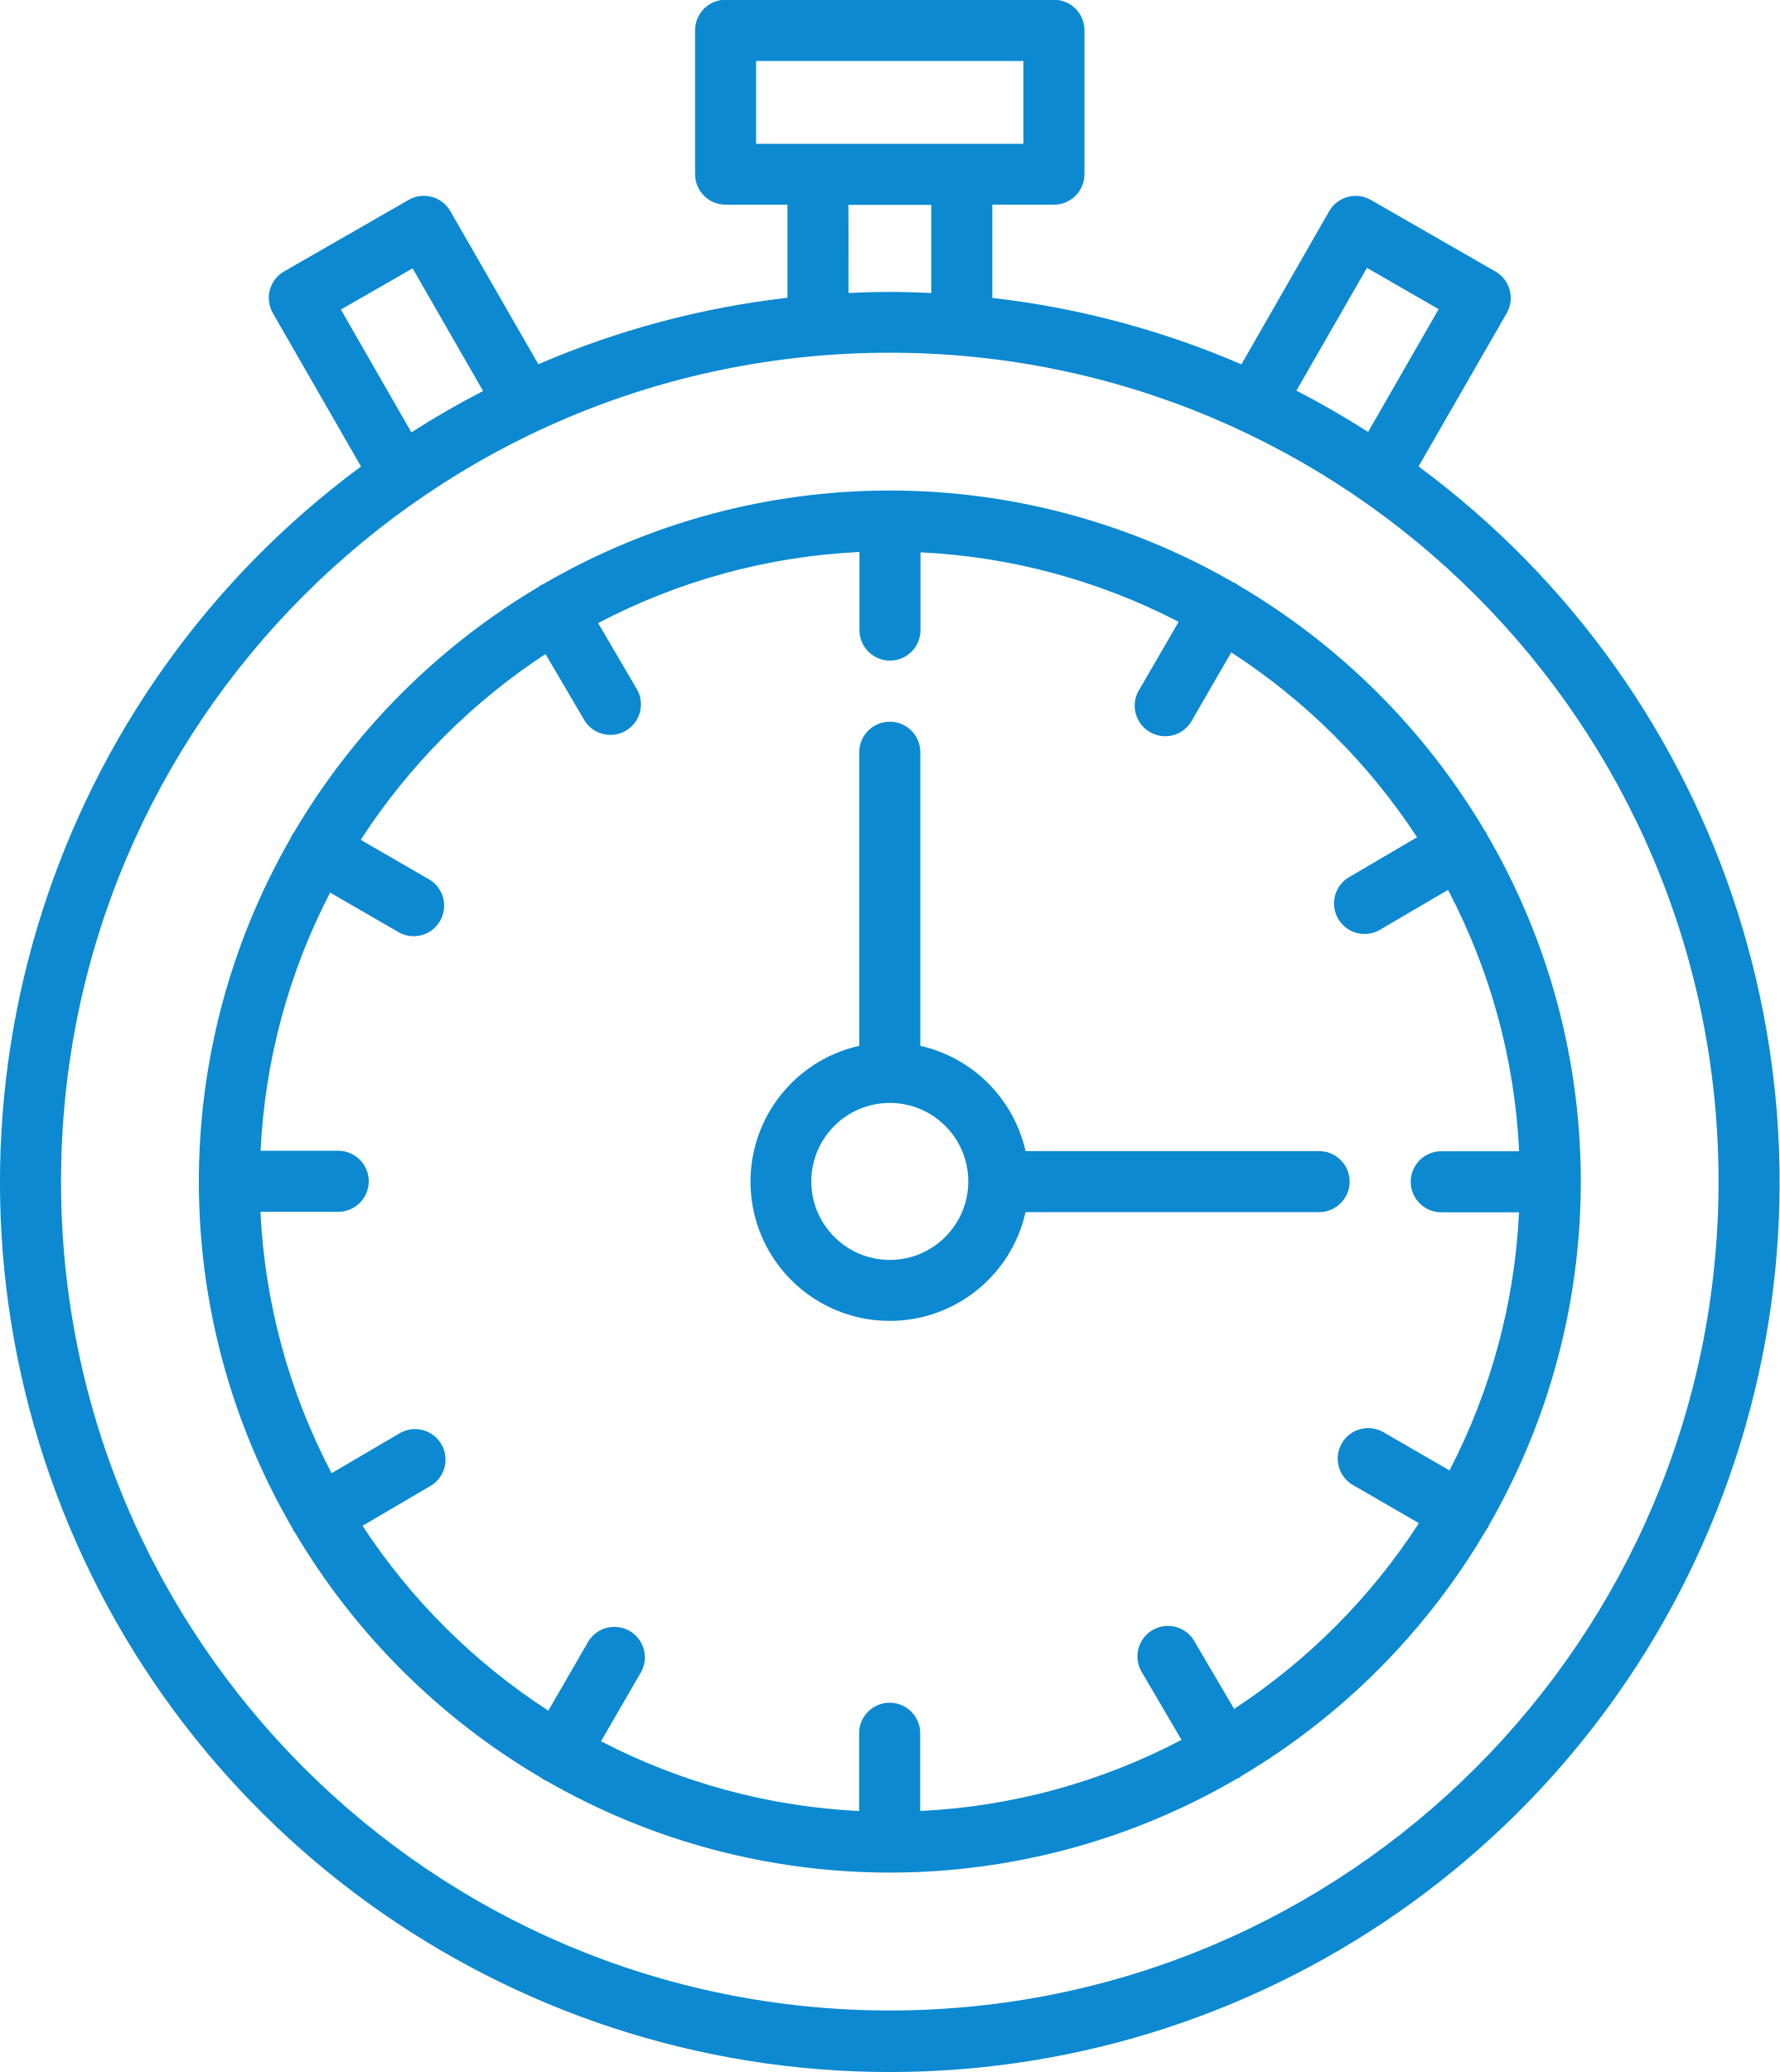
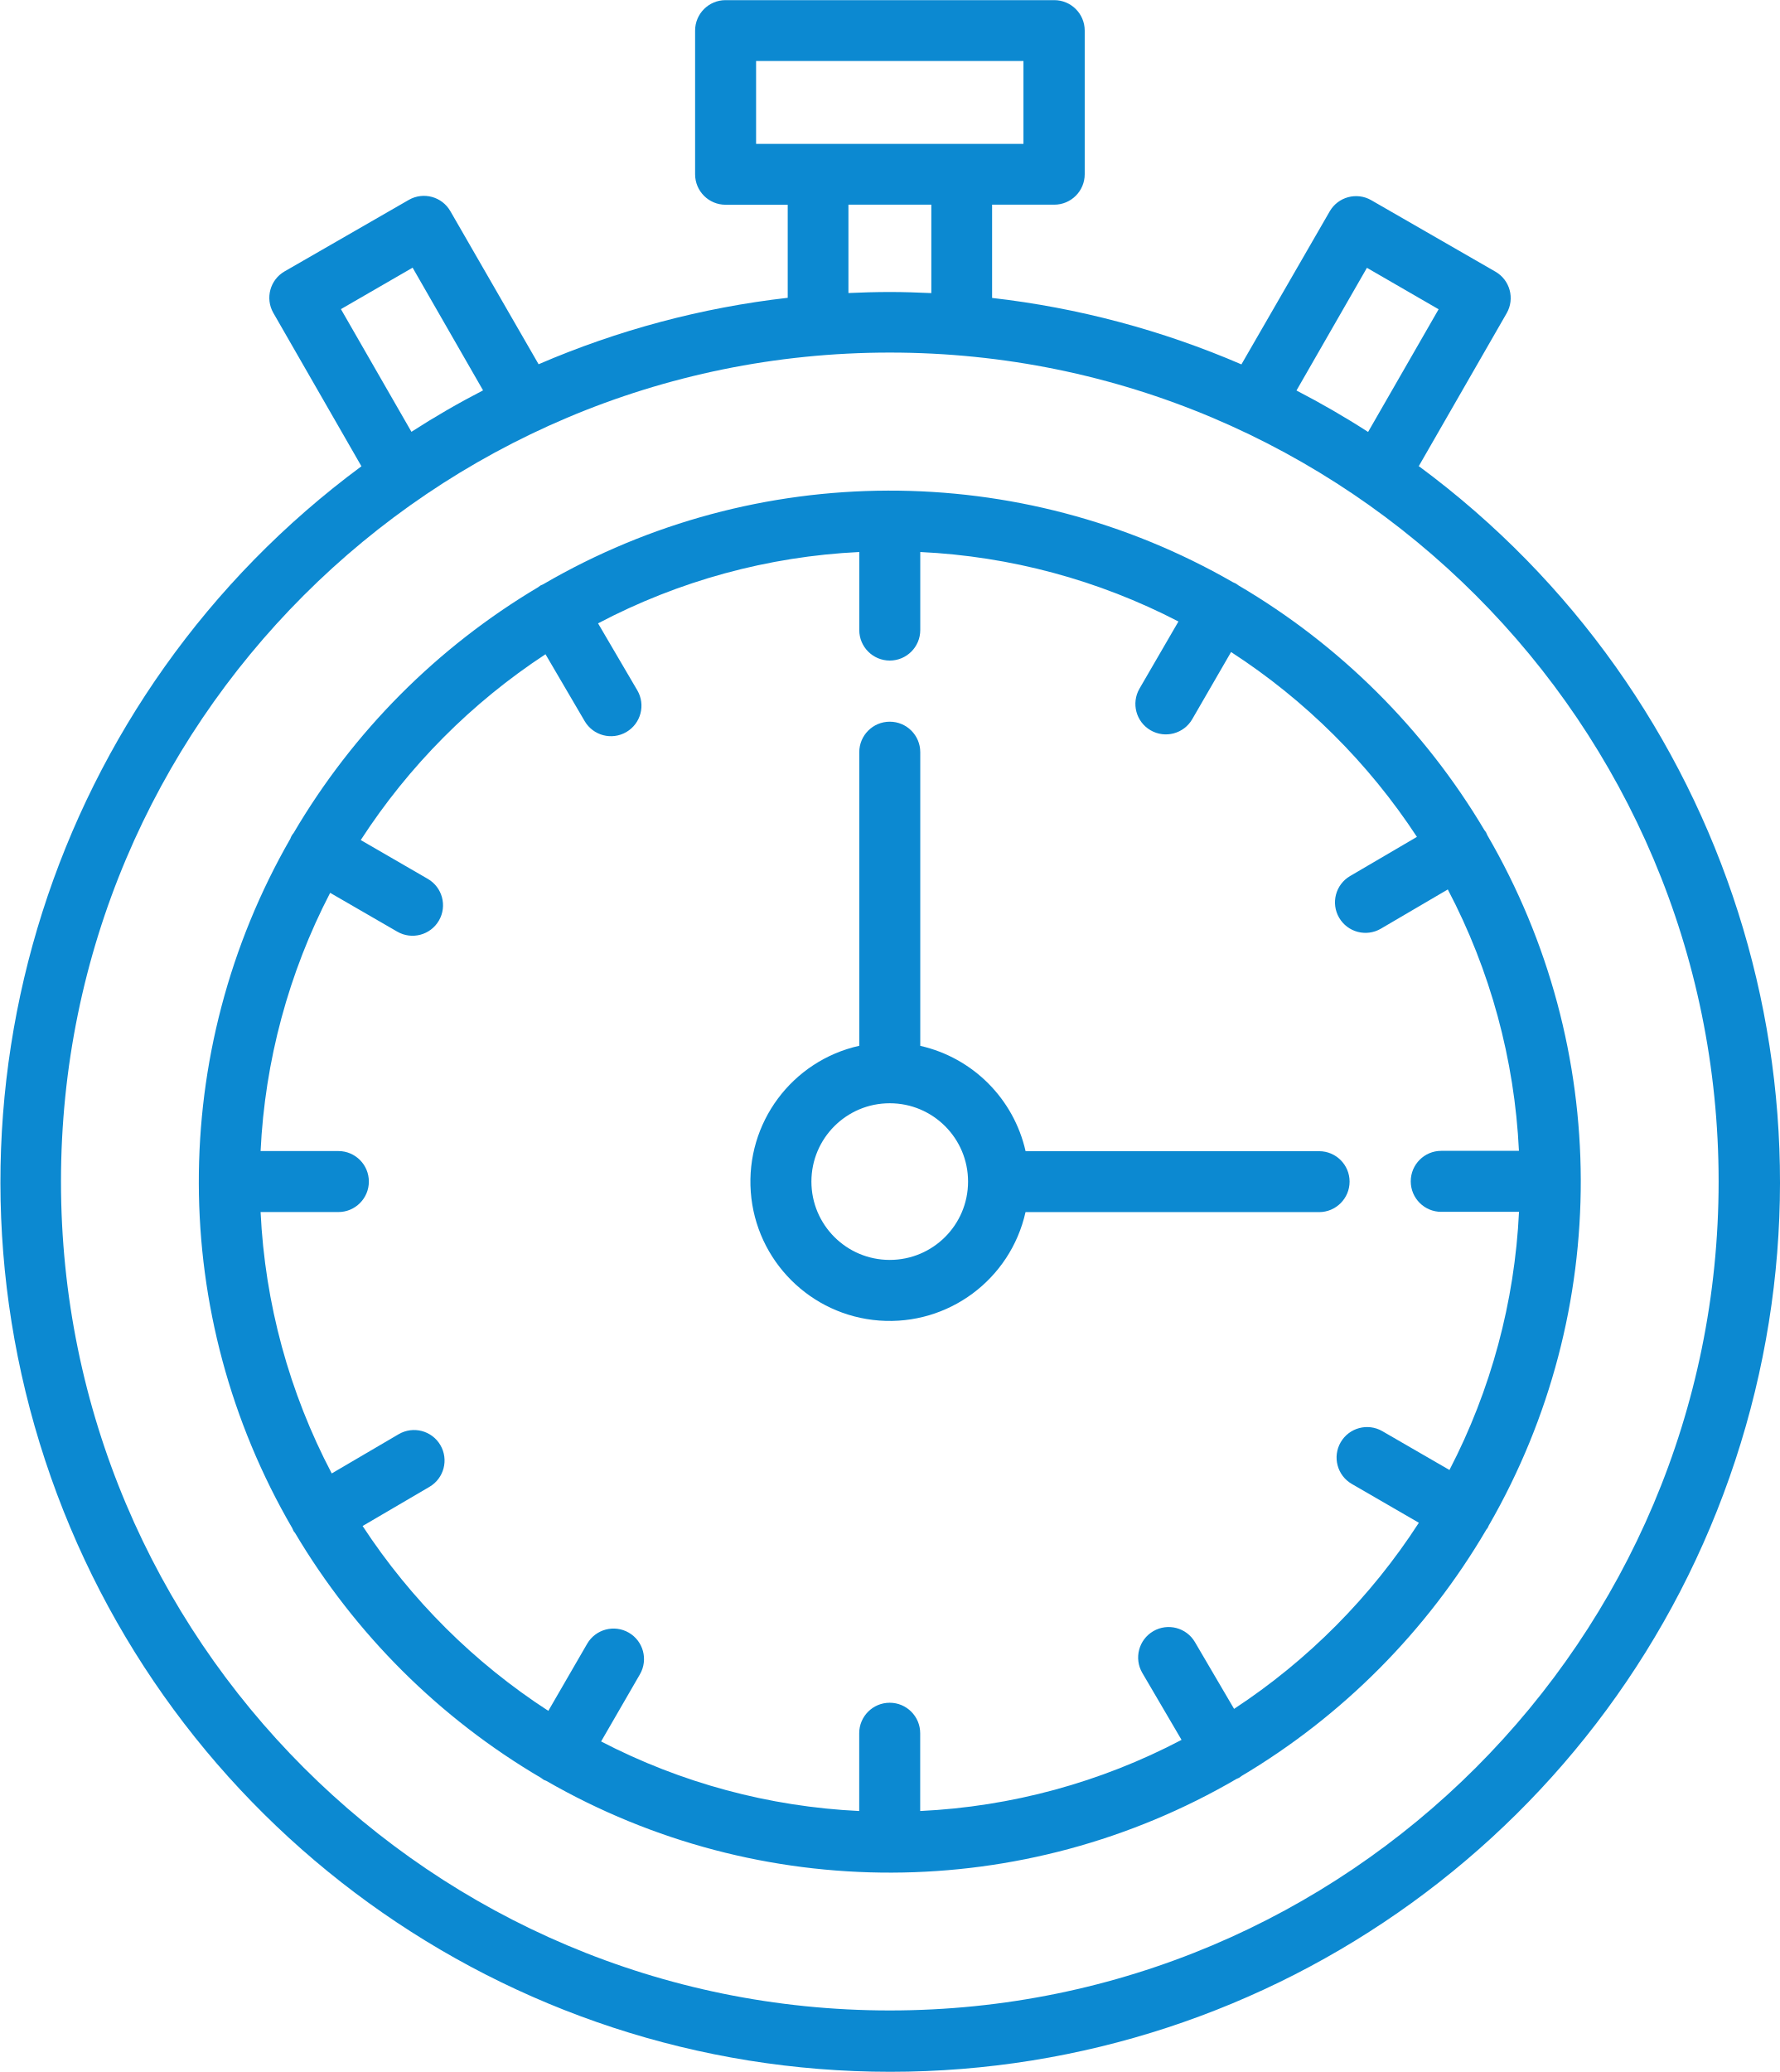
- <svg xmlns="http://www.w3.org/2000/svg" id="time" width="40.818" height="47.518" viewBox="0 0 40.818 47.518">
-   <path id="Caminho_8" data-name="Caminho 8" d="M45.463,15.255l2.022-3.516a.7.7,0,0,0-.258-.955L44.369,9.142a.7.7,0,0,0-.955.258L41.4,12.913a20.245,20.245,0,0,0-5.714-1.524V9.251H37.1a.7.7,0,0,0,.7-.7v-3.3a.7.7,0,0,0-.7-.7H29.569a.7.7,0,0,0-.7.7v3.3a.7.7,0,0,0,.7.7h1.419v2.135a20.245,20.245,0,0,0-5.714,1.524L23.255,9.4A.7.7,0,0,0,22.3,9.14l-2.858,1.642a.7.7,0,0,0-.258.955l2.022,3.518a20.408,20.408,0,1,0,24.258,0ZM44.279,10.7l1.645.947-1.618,2.816q-.8-.511-1.644-.948ZM30.268,5.956H36.4v1.9H30.268Zm2.118,3.3h1.9v2.021c-.314-.015-.629-.025-.949-.025s-.634.01-.949.024Zm-11.641,2.4,1.645-.945,1.616,2.813q-.845.436-1.644.948ZM33.335,50.664A19.009,19.009,0,1,1,52.344,31.656,19.009,19.009,0,0,1,33.335,50.664Z" transform="translate(-12.926 -4.557)" fill="#0c89d1" />
-   <path id="Caminho_9" data-name="Caminho 9" d="M53.936,56.426a15.792,15.792,0,0,0-.043-15.811.65.65,0,0,0-.032-.07.667.667,0,0,0-.04-.054,15.961,15.961,0,0,0-5.637-5.607.6.6,0,0,0-.06-.044.642.642,0,0,0-.07-.031,15.79,15.79,0,0,0-15.81.043.711.711,0,0,0-.071.033.644.644,0,0,0-.053.04,15.964,15.964,0,0,0-5.608,5.637.378.378,0,0,0-.074.129A15.791,15.791,0,0,0,26.48,56.5a.694.694,0,0,0,.032.07c.009.015.022.026.032.04a15.96,15.96,0,0,0,5.643,5.62.679.679,0,0,0,.061.044c.018.01.037.014.055.023a15.794,15.794,0,0,0,15.844-.045c.017-.008.036-.012.052-.022a.6.6,0,0,0,.053-.04A15.964,15.964,0,0,0,53.87,56.54c.011-.016.024-.027.034-.044a.576.576,0,0,0,.032-.07Zm-5.852,4.225-.9-1.532a.7.7,0,1,0-1.207.707l.9,1.535a14.345,14.345,0,0,1-5.994,1.631V61.209a.7.7,0,1,0-1.4,0v1.784a14.342,14.342,0,0,1-5.92-1.6l.891-1.54a.7.7,0,1,0-1.21-.7l-.89,1.538a14.562,14.562,0,0,1-4.262-4.239l1.533-.9a.7.7,0,1,0-.707-1.207l-1.535.9a14.345,14.345,0,0,1-1.632-5.994h1.784a.7.7,0,1,0,0-1.4H25.754a14.345,14.345,0,0,1,1.595-5.921l1.54.891a.7.7,0,1,0,.7-1.211l-1.538-.89a14.561,14.561,0,0,1,4.238-4.261l.9,1.533a.7.7,0,0,0,1.207-.707l-.9-1.535a14.338,14.338,0,0,1,5.994-1.631V35.91a.7.7,0,1,0,1.4,0V34.127a14.345,14.345,0,0,1,5.921,1.594l-.893,1.54a.7.7,0,1,0,1.21.7l.89-1.54a14.563,14.563,0,0,1,4.262,4.24l-1.533.9a.7.7,0,1,0,.707,1.207l1.536-.9a14.352,14.352,0,0,1,1.631,5.994H52.835a.7.7,0,1,0,0,1.4h1.784a14.345,14.345,0,0,1-1.595,5.92l-1.54-.891a.7.7,0,0,0-.7,1.211l1.538.89A14.56,14.56,0,0,1,48.084,60.651Z" transform="translate(-19.777 -21.46)" fill="#0c89d1" />
-   <path id="Caminho_10" data-name="Caminho 10" d="M69.747,56.526a.7.7,0,0,0-.7-.7H62.314A3.2,3.2,0,0,0,59.9,53.411V46.678a.7.7,0,1,0-1.4,0v6.733a3.193,3.193,0,1,0,3.814,3.814h6.733A.7.7,0,0,0,69.747,56.526ZM59.2,58.321a1.8,1.8,0,1,1,1.8-1.8A1.8,1.8,0,0,1,59.2,58.321Z" transform="translate(-38.791 -29.427)" fill="#0c89d1" />
+ <svg xmlns="http://www.w3.org/2000/svg" id="time" width="25.766" height="29.995" viewBox="0 0 25.766 29.995">
+   <path id="Caminho_8" data-name="Caminho 8" d="M33.465,11.31l1.276-2.22a.441.441,0,0,0-.163-.6l-1.8-1.036a.441.441,0,0,0-.6.163L30.9,9.832A12.779,12.779,0,0,0,27.29,8.87V7.52h.9a.441.441,0,0,0,.441-.441V5a.441.441,0,0,0-.441-.441H23.431A.441.441,0,0,0,22.99,5v2.08a.441.441,0,0,0,.441.441h.9V8.868a12.779,12.779,0,0,0-3.607.962L19.446,7.613a.441.441,0,0,0-.6-.163l-1.8,1.036a.441.441,0,0,0-.163.6l1.276,2.221a12.882,12.882,0,1,0,15.312,0Zm-.748-2.876,1.038.6L32.734,10.81q-.5-.322-1.037-.6ZM23.873,5.44h3.871v1.2H23.873ZM25.21,7.52h1.2V8.8c-.2-.009-.4-.016-.6-.016s-.4.006-.6.015ZM17.862,9.032l1.038-.6,1.02,1.776q-.533.275-1.037.6Zm7.947,24.629a12,12,0,1,1,12-12,12,12,0,0,1-12,12Z" transform="translate(-12.926 -4.557)" fill="#0c89d1" />
+   <path id="Caminho_9" data-name="Caminho 9" d="M43.021,47.681a9.969,9.969,0,0,0-.027-9.98.41.41,0,0,0-.02-.044.422.422,0,0,0-.025-.034,10.075,10.075,0,0,0-3.558-3.539.381.381,0,0,0-.038-.027.405.405,0,0,0-.044-.02,9.967,9.967,0,0,0-9.98.027.449.449,0,0,0-.045.021l-.034.025a10.077,10.077,0,0,0-3.54,3.558.239.239,0,0,0-.047.082,9.968,9.968,0,0,0,.027,9.98.438.438,0,0,0,.02.044c.006.01.014.017.02.025a10.075,10.075,0,0,0,3.562,3.547.429.429,0,0,0,.039.028c.011.006.023.009.035.014a9.97,9.97,0,0,0,10-.029c.011-.005.022-.008.033-.014a.376.376,0,0,0,.034-.025,10.077,10.077,0,0,0,3.546-3.568c.007-.01.015-.017.021-.028a.364.364,0,0,0,.02-.044Zm-3.694,2.667-.567-.967a.441.441,0,1,0-.762.446l.568.969a9.055,9.055,0,0,1-3.784,1.03V50.7a.441.441,0,1,0-.883,0v1.126a9.053,9.053,0,0,1-3.737-1.007l.562-.972a.441.441,0,1,0-.764-.442l-.562.971A9.192,9.192,0,0,1,26.709,47.7l.968-.567a.441.441,0,1,0-.446-.762l-.969.568a9.055,9.055,0,0,1-1.03-3.784h1.126a.441.441,0,1,0,0-.883H25.232a9.055,9.055,0,0,1,1.007-3.738l.972.562a.441.441,0,1,0,.442-.764l-.971-.562a9.192,9.192,0,0,1,2.675-2.69l.567.968a.441.441,0,0,0,.762-.446l-.568-.969A9.051,9.051,0,0,1,33.9,33.6V34.73a.441.441,0,1,0,.883,0V33.6a9.055,9.055,0,0,1,3.738,1.006l-.564.972a.441.441,0,1,0,.764.442l.562-.972a9.193,9.193,0,0,1,2.691,2.676l-.968.567a.441.441,0,1,0,.446.762l.969-.568a9.059,9.059,0,0,1,1.03,3.784H42.326a.441.441,0,1,0,0,.883h1.126a9.055,9.055,0,0,1-1.007,3.737l-.972-.562a.441.441,0,1,0-.442.764l.971.562A9.191,9.191,0,0,1,39.327,50.347Z" transform="translate(-21.459 -25.609)" fill="#0c89d1" />
+   <path id="Caminho_10" data-name="Caminho 10" d="M64.679,52.637a.441.441,0,0,0-.441-.441h-4.25a2.021,2.021,0,0,0-1.525-1.525V46.42a.441.441,0,1,0-.883,0v4.25a2.016,2.016,0,1,0,2.407,2.408h4.25A.442.442,0,0,0,64.679,52.637ZM58.022,53.77a1.134,1.134,0,1,1,1.133-1.133A1.134,1.134,0,0,1,58.022,53.77Z" transform="translate(-45.139 -35.531)" fill="#0c89d1" />
</svg>
